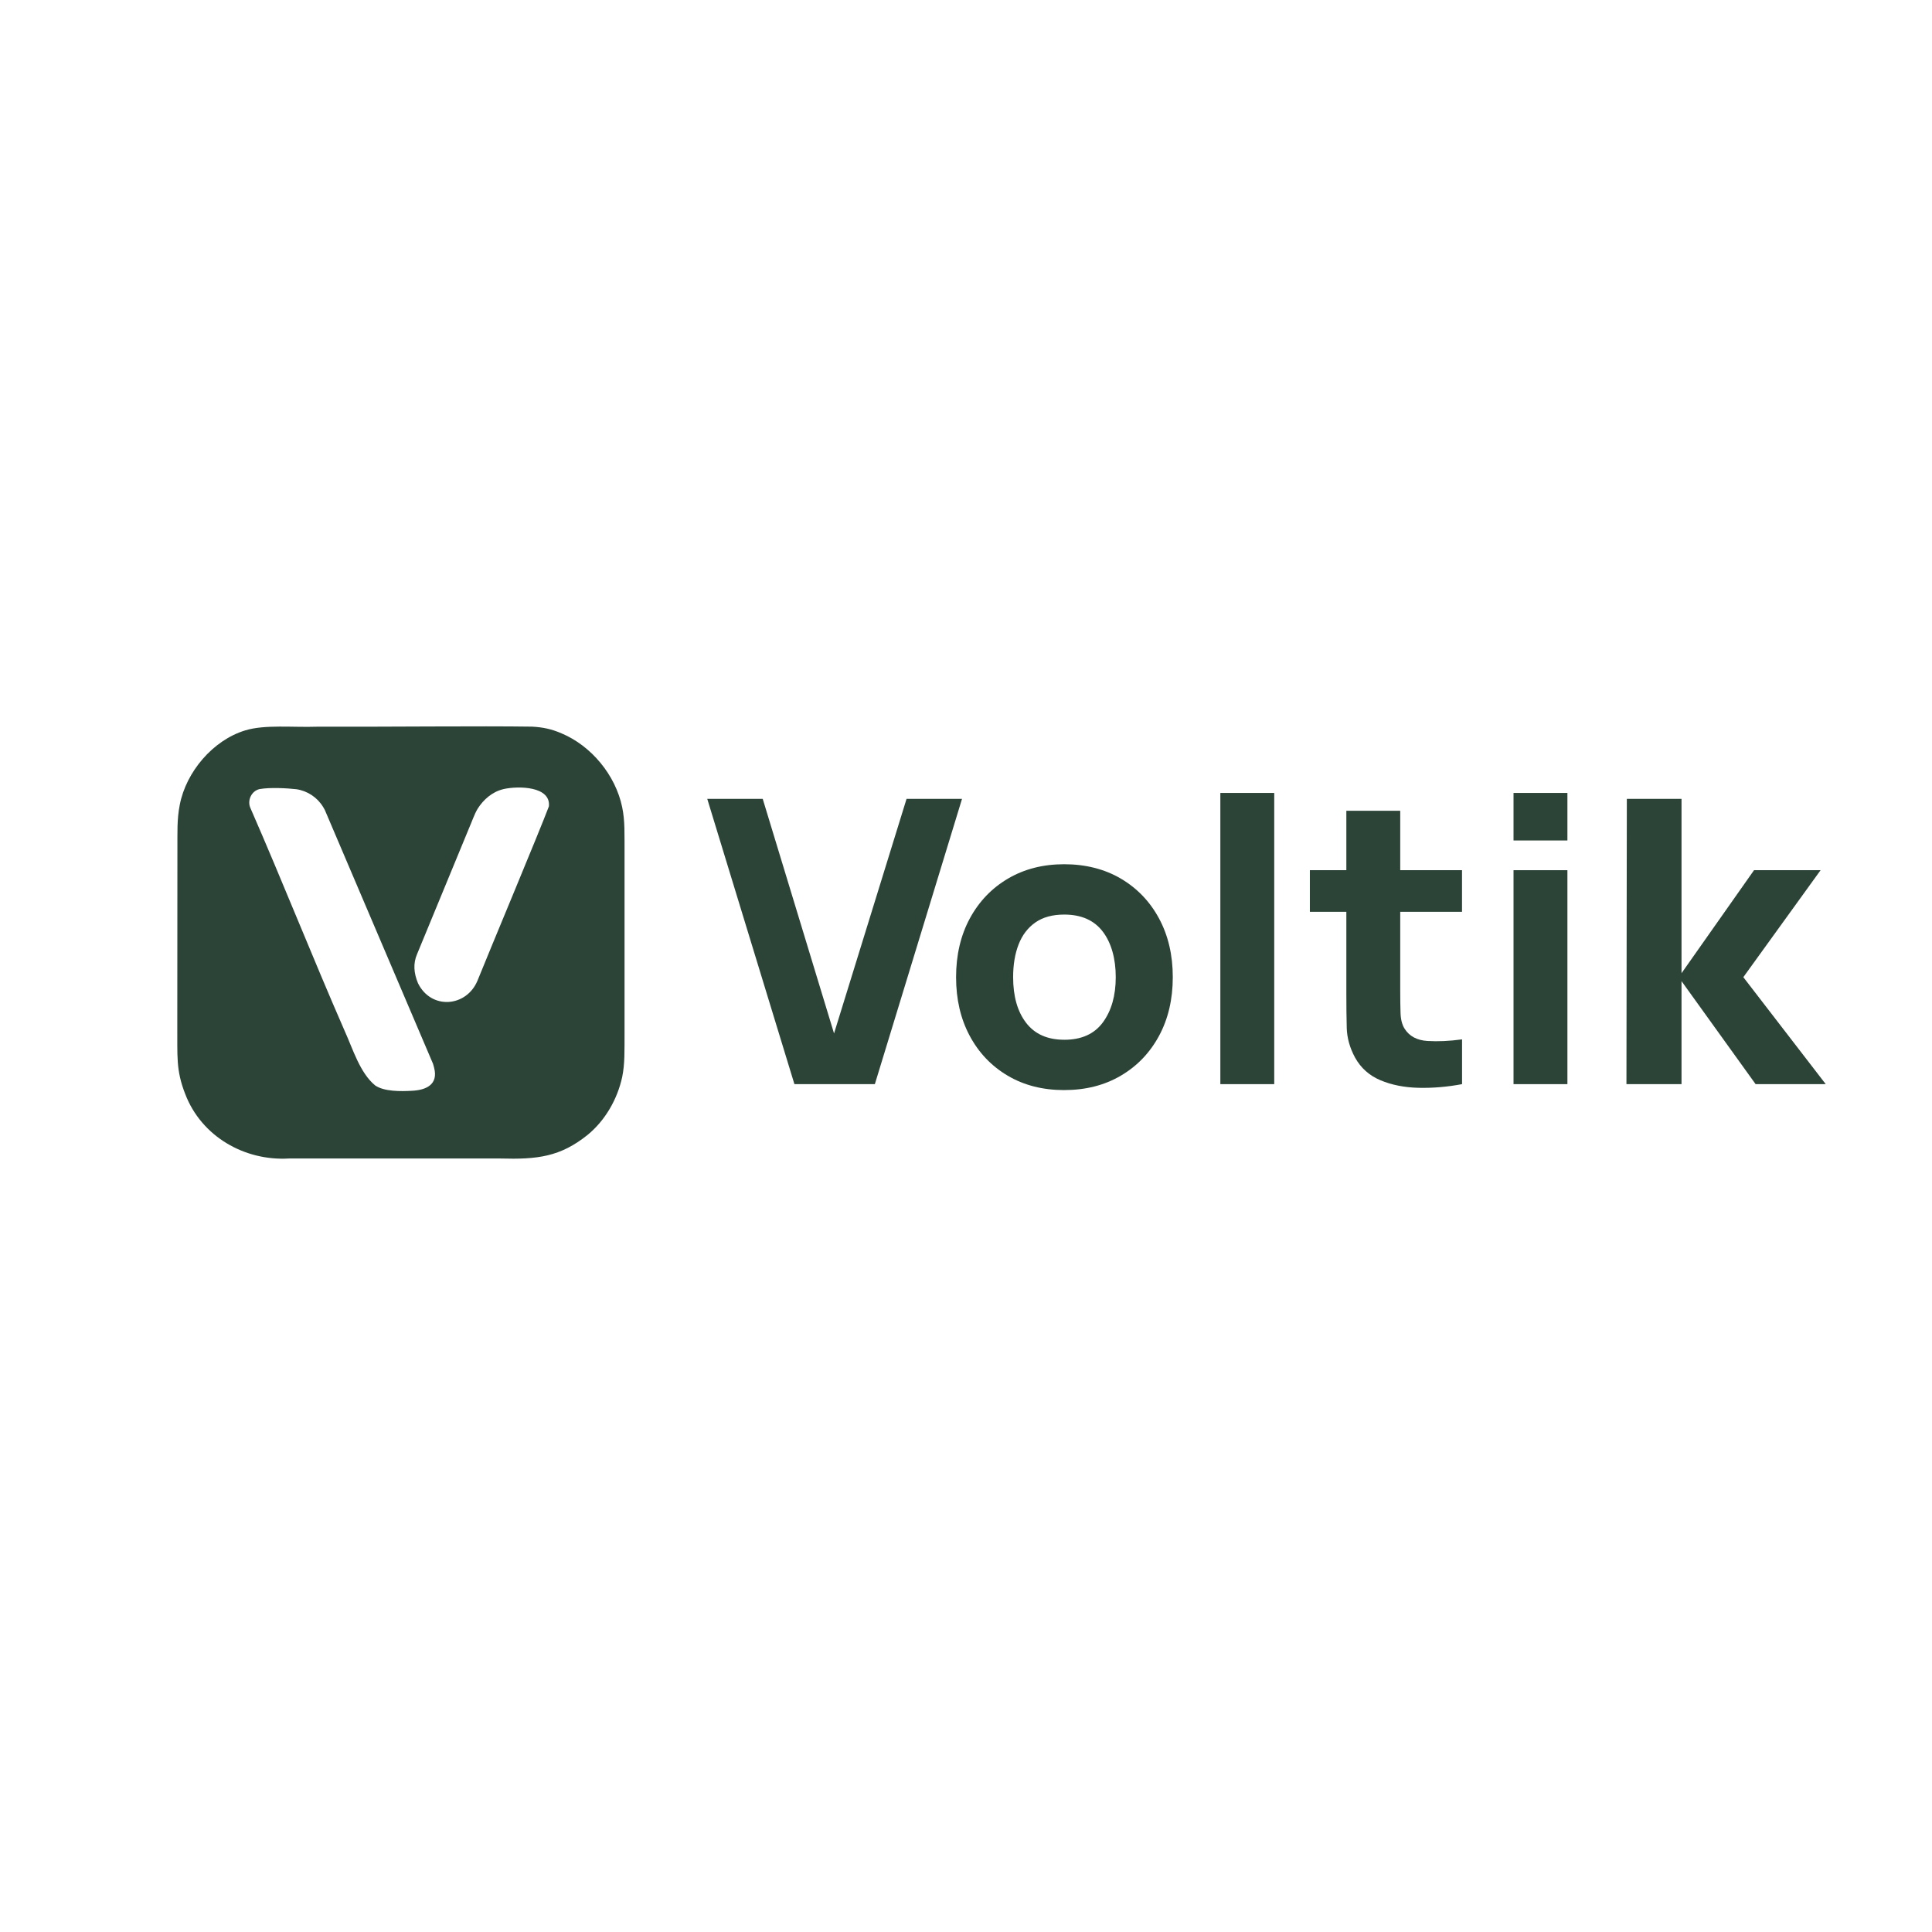
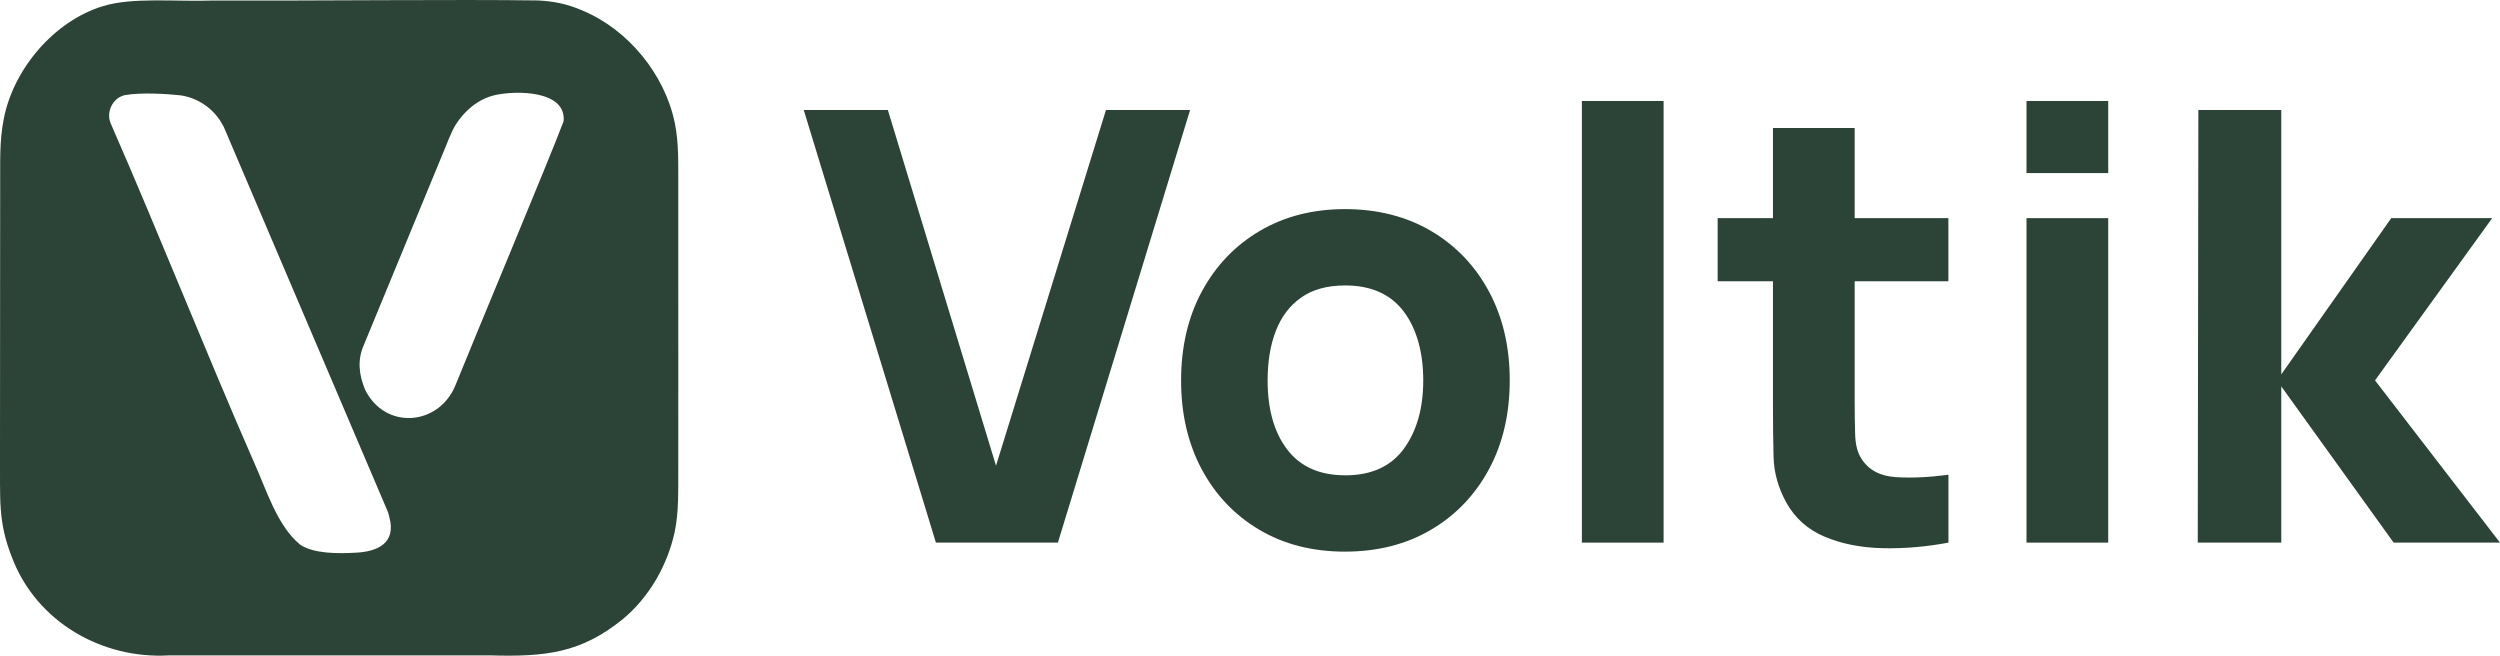
- <svg xmlns="http://www.w3.org/2000/svg" id="a" viewBox="0 0 1024 1024">
-   <path d="M130.11,387.09c10.2-3.14,25.35-1.48,37.88-1.92,38.18.12,85.95-.45,114.08-.03,5.59.31,10.18,1.22,15.59,3.57,15.8,6.64,28.57,22.13,32.1,39.06,1.54,7.42,1.21,13.99,1.26,25.49,0,9.07,0,17.96,0,27.21.04,20.7-.02,47.12,0,66.33-.04,10.52.21,16.79-1.24,24.03-2.55,11.74-8.96,22.99-18.33,30.68-14.48,11.63-26.6,13.07-46.16,12.52-30.86,0-88.79.01-112.22,0-23.47,1.36-46.29-11.67-54.89-34.16-5.03-12.8-4.08-20.24-4.21-36.61,0-21.48.03-43.76.04-65.28,0-10.67.01-20.54.02-28.26.06-8.53-.3-15.21,1.25-23.17,3.36-17.43,17.56-34.22,34.69-39.43l.13-.04ZM137.45,418.26c-4.27,1.07-6.53,6.11-4.7,10.06,17.14,39.2,32.86,79.08,50.01,118.27,4.26,9.36,7.98,22.02,16.06,28.7,4.78,3.29,13.55,3.19,19.53,2.84,7.43-.35,14.08-3.24,11.74-12.21-.13-.63-.39-1.54-.55-2.02-1.36-3.2-56.28-132.03-57.35-134.54-.03-.07-.21-.43-.62-1.13-.09-.16-.19-.32-.3-.5-3.08-5.09-8.33-8.58-14.21-9.43-4.73-.53-13.89-1.07-19.47-.07l-.15.04ZM266.65,418.3c-5.69,1.37-10.45,5.5-13.49,10.36-1.77,2.95-3.05,6.85-4.58,10.34-4.14,10.01-8.83,21.4-14.09,34.15-5.74,13.92-11.21,27.16-13.43,32.55-2.16,4.97-1.73,10.07.48,15.41,6.97,14.22,25.66,12.72,31.52-1.3,6.04-15.05,32.94-79.29,37.87-92.43,1.07-10.73-16.26-10.91-24.09-9.14l-.18.05Z" fill="#2c4437" />
-   <path d="M421.06,574.62l-46.2-151.2h29.4l37.8,124.32,38.43-124.32h29.4l-46.2,151.2h-42.63Z" fill="#2c4437" />
-   <path d="M564.07,577.77c-11.41,0-21.42-2.56-30.03-7.67-8.61-5.11-15.31-12.16-20.11-21.16-4.8-8.99-7.19-19.34-7.19-31.03s2.45-22.24,7.35-31.24c4.9-8.99,11.66-16.01,20.26-21.05,8.61-5.04,18.51-7.56,29.72-7.56s21.44,2.56,30.08,7.67c8.64,5.11,15.38,12.16,20.21,21.16,4.83,9,7.24,19.34,7.24,31.03s-2.43,22.14-7.3,31.13c-4.87,9-11.62,16.03-20.27,21.1-8.65,5.08-18.64,7.61-29.98,7.61ZM564.07,551.1c9.17,0,16.01-3.1,20.53-9.29,4.51-6.2,6.77-14.16,6.77-23.89s-2.29-18.13-6.88-24.15c-4.58-6.02-11.39-9.03-20.42-9.03-6.23,0-11.34,1.4-15.33,4.2-3.99,2.8-6.95,6.69-8.87,11.65-1.93,4.97-2.89,10.75-2.89,17.32,0,10.15,2.29,18.22,6.88,24.2,4.58,5.98,11.32,8.98,20.21,8.98Z" fill="#2c4437" />
-   <path d="M646.81,574.62v-154.35h28.56v154.35h-28.56Z" fill="#2c4437" />
-   <path d="M694.26,483.27v-22.05h80.64v22.05h-80.64ZM774.91,574.62c-7.84,1.47-15.52,2.12-23.05,1.94-7.53-.18-14.25-1.51-20.16-3.99-5.92-2.48-10.41-6.49-13.49-12.02-2.8-5.18-4.27-10.45-4.41-15.8-.14-5.36-.21-11.43-.21-18.22v-96.81h28.56v95.13c0,4.41.05,8.38.16,11.92.1,3.54.82,6.35,2.15,8.45,2.52,3.99,6.54,6.16,12.08,6.51,5.53.35,11.65.07,18.38-.84v23.73Z" fill="#2c4437" />
-   <path d="M802.2,445.47v-25.2h28.56v25.2h-28.56ZM802.2,574.62v-113.4h28.56v113.4h-28.56Z" fill="#2c4437" />
-   <path d="M862.05,574.62l.21-151.2h28.98v92.4l38.43-54.6h35.28l-40.95,56.7,43.68,56.7h-37.17l-39.27-54.6v54.6h-29.19Z" fill="#2c4437" />
+ <svg xmlns="http://www.w3.org/2000/svg" id="b" viewBox="0 0 873.71 229.15">
+   <g id="c">
+     <path d="M36.14,2.11C46.34-1.03,61.49.63,74.02.19c38.18.12,85.95-.45,114.08-.03,5.59.31,10.18,1.22,15.59,3.57,15.8,6.64,28.57,22.13,32.1,39.06,1.54,7.42,1.21,13.99,1.26,25.49v27.21c.04,20.7-.02,47.12,0,66.33-.04,10.52.21,16.79-1.24,24.03-2.55,11.74-8.96,22.99-18.33,30.68-14.48,11.63-26.6,13.07-46.16,12.52-30.86,0-88.79.01-112.22,0-23.47,1.36-46.29-11.67-54.89-34.16C-.82,182.09.13,174.65,0,158.28c0-21.48.03-43.76.04-65.28,0-10.67.01-20.54.02-28.26.06-8.53-.3-15.21,1.25-23.17C4.67,24.14,18.87,7.35,36,2.14l.13-.04h0ZM43.48,33.28c-4.27,1.07-6.53,6.11-4.7,10.06,17.14,39.2,32.86,79.08,50.01,118.27,4.26,9.36,7.98,22.02,16.06,28.7,4.78,3.29,13.55,3.19,19.53,2.84,7.43-.35,14.08-3.24,11.74-12.21-.13-.63-.39-1.54-.55-2.02-1.36-3.2-56.28-132.03-57.35-134.54-.03-.07-.21-.43-.62-1.13-.09-.16-.19-.32-.3-.5-3.08-5.09-8.33-8.58-14.21-9.43-4.73-.53-13.89-1.07-19.47-.07l-.15.04h0ZM172.68,33.32c-5.69,1.37-10.45,5.5-13.49,10.36-1.77,2.95-3.05,6.85-4.58,10.34-4.14,10.01-8.83,21.4-14.09,34.15-5.74,13.92-11.21,27.16-13.43,32.55-2.16,4.97-1.73,10.07.48,15.41,6.97,14.22,25.66,12.72,31.52-1.3,6.04-15.05,32.94-79.29,37.87-92.43,1.07-10.73-16.26-10.91-24.09-9.14l-.18.05h-.01Z" fill="#2c4437" />
+     <path d="M327.09,189.64l-46.2-151.2h29.4l37.8,124.32,38.43-124.32h29.4l-46.2,151.2h-42.63,0Z" fill="#2c4437" />
+     <path d="M470.1,192.79c-11.41,0-21.42-2.56-30.03-7.67-8.61-5.11-15.31-12.16-20.11-21.16-4.8-8.99-7.19-19.34-7.19-31.03s2.45-22.24,7.35-31.24c4.9-8.99,11.66-16.01,20.26-21.05,8.61-5.04,18.51-7.56,29.72-7.56s21.44,2.56,30.08,7.67c8.64,5.11,15.38,12.16,20.21,21.16s7.24,19.34,7.24,31.03-2.43,22.14-7.3,31.13c-4.87,9-11.62,16.03-20.27,21.1-8.65,5.08-18.64,7.61-29.98,7.61h.02ZM470.1,166.12c9.17,0,16.01-3.1,20.53-9.29,4.51-6.2,6.77-14.16,6.77-23.89s-2.29-18.13-6.88-24.15c-4.58-6.02-11.39-9.03-20.42-9.03-6.23,0-11.34,1.4-15.33,4.2-3.99,2.8-6.95,6.69-8.87,11.65-1.93,4.97-2.89,10.75-2.89,17.32,0,10.15,2.29,18.22,6.88,24.2,4.58,5.98,11.32,8.98,20.21,8.98h0Z" fill="#2c4437" />
+     <path d="M552.84,189.64V35.29h28.56v154.35h-28.56Z" fill="#2c4437" />
+     <path d="M600.29,98.29v-22.05h80.64v22.05h-80.64ZM680.94,189.64c-7.84,1.47-15.52,2.12-23.05,1.94-7.53-.18-14.25-1.51-20.16-3.99-5.92-2.48-10.41-6.49-13.49-12.02-2.8-5.18-4.27-10.45-4.41-15.8-.14-5.36-.21-11.43-.21-18.22V44.74h28.56v95.13c0,4.41.05,8.38.16,11.92.1,3.54.82,6.35,2.15,8.45,2.52,3.99,6.54,6.16,12.08,6.51,5.53.35,11.65.07,18.38-.84v23.73h-.01Z" fill="#2c4437" />
+     <path d="M708.23,60.49v-25.2h28.56v25.2h-28.56ZM708.23,189.64v-113.4h28.56v113.4h-28.56Z" fill="#2c4437" />
+     <path d="M768.08,189.64l.21-151.2h28.98v92.4l38.43-54.6h35.28l-40.95,56.7,43.68,56.7h-37.17l-39.27-54.6v54.6h-29.19,0Z" fill="#2c4437" />
+   </g>
</svg>
